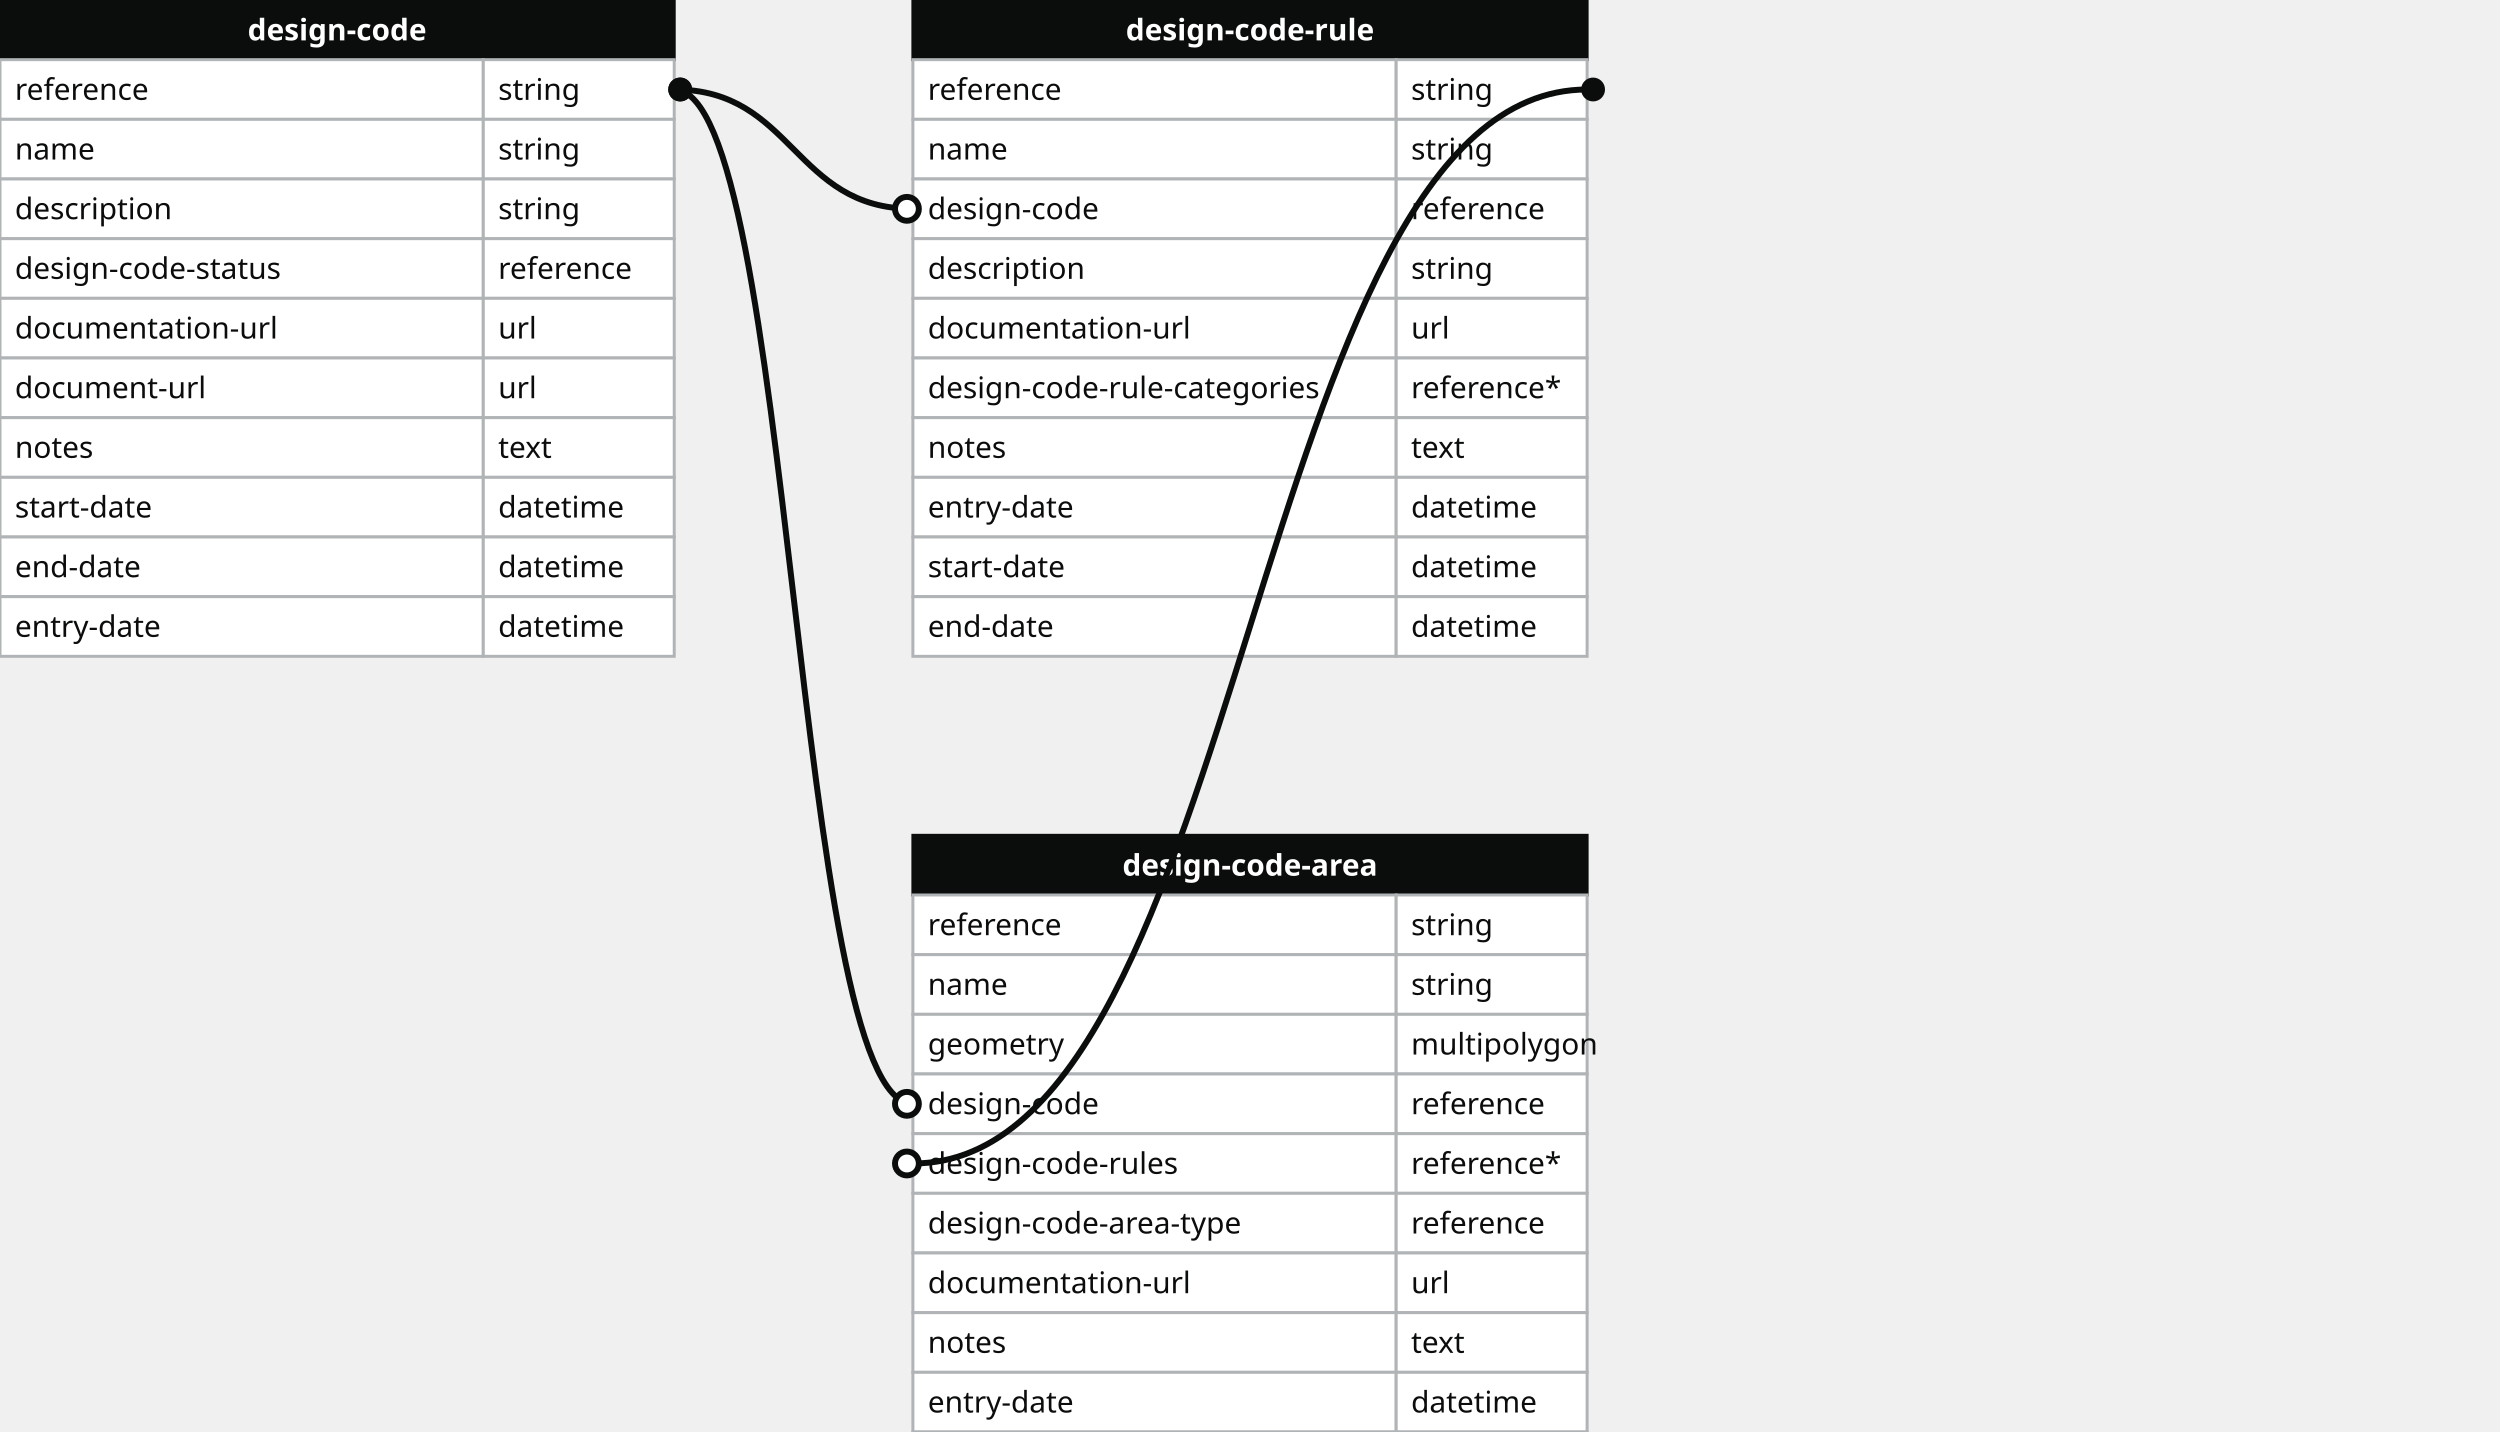
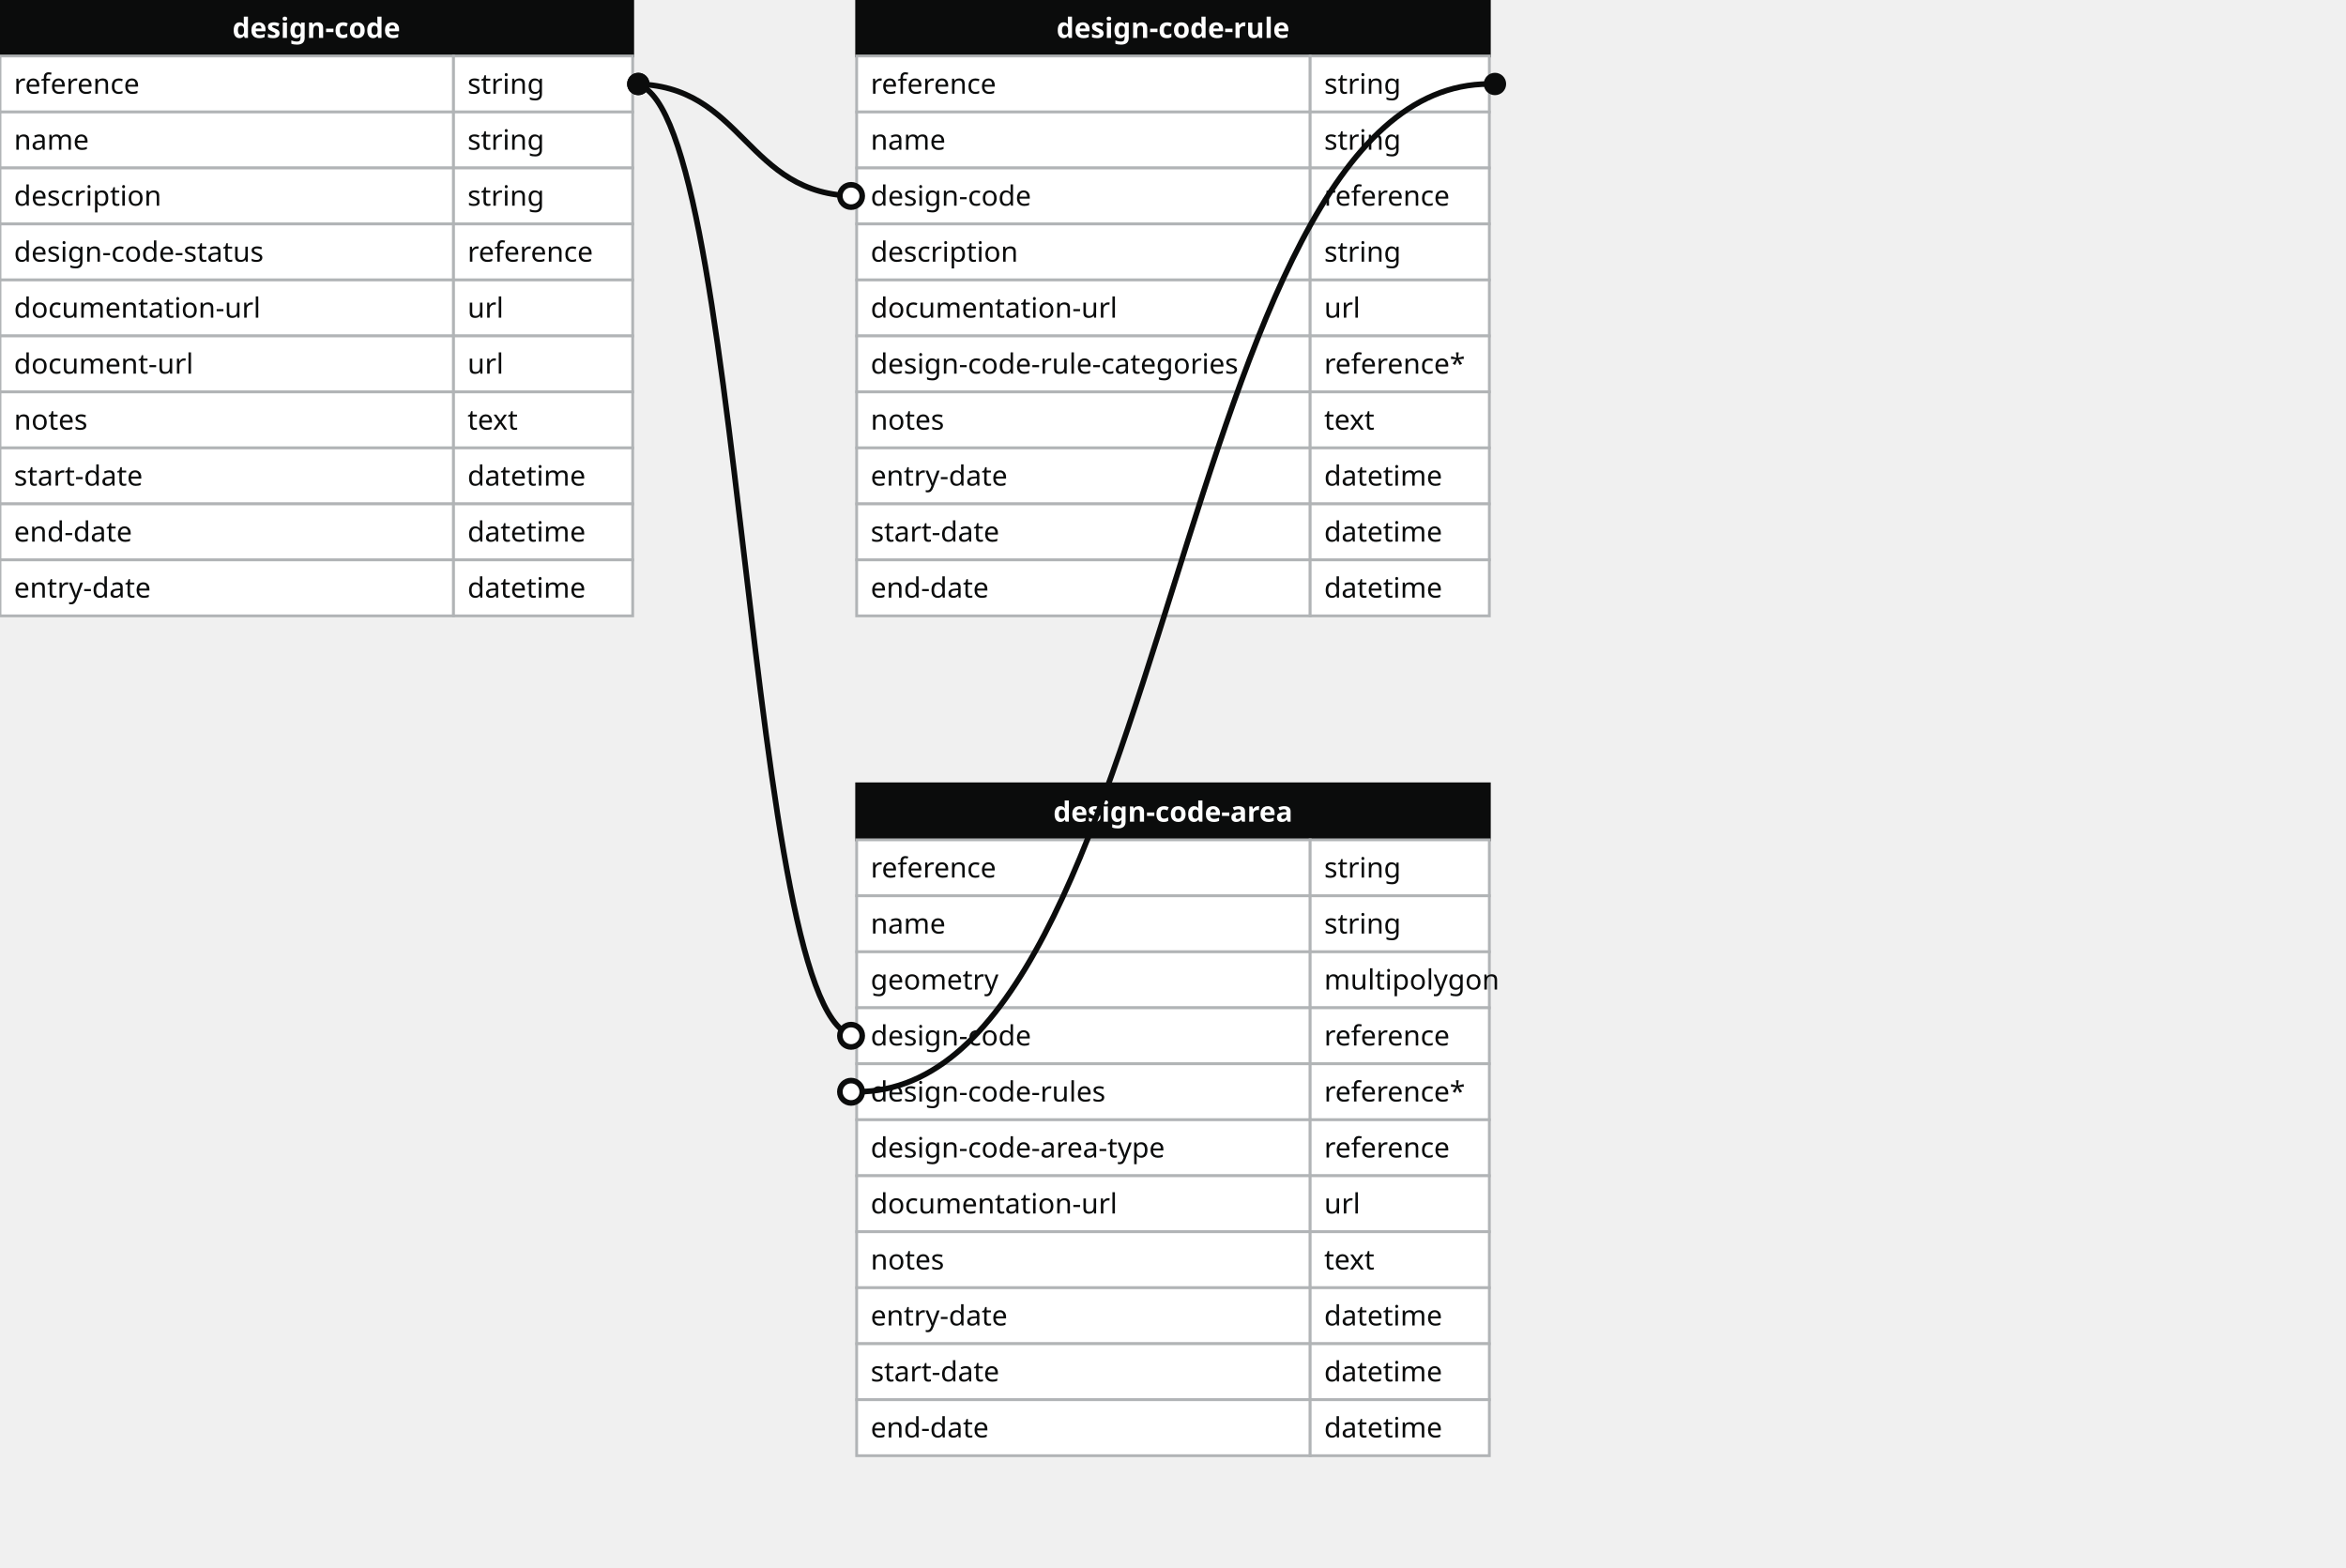
- <svg xmlns="http://www.w3.org/2000/svg" width="838" height="480">
+ <svg xmlns="http://www.w3.org/2000/svg" width="838" height="560">
  <defs>
    <style>
    text{font-family:sans-serif; font-size:10px; dominant-baseline:middle;}
    text.name{fill:#fff;font-weight:700;text-anchor:middle}
    rect.name{fill:#0b0c0c; stroke:#0b0c0c;}
    rect{fill:#fff;stroke:#b1b4b6;}
    text.field{fill:#0b0c0c;}
    text.datatype{fill:#0b0c0c;}
    .line{stroke:#0b0c0c;}
    </style>
    <marker id="start-dot" markerWidth="6" markerHeight="6" refX="4" refY="3" markerUnits="strokeWidth">
      <circle cx="3" cy="3" r="2" fill="#fff" stroke="#0b0c0c" />
    </marker>
    <marker id="end-dot" markerWidth="6" markerHeight="6" refX="2" refY="3" markerUnits="strokeWidth">
      <circle cx="3" cy="3" r="2" fill="#0b0c0c" />
    </marker>
  </defs>
  <g>
    <rect x="0" y="0" width="226" height="20" class="name" />
    <text x="113" y="10" class="name">design-code</text>
    <rect x="0" y="20" width="162" height="20" class="field" />
    <rect x="162" y="20" width="64" height="20" class="datatype" />
    <text x="5" y="30" class="field">reference</text>
    <text x="167" y="30" class="datatype">string</text>
    <rect x="0" y="40" width="162" height="20" class="field" />
    <rect x="162" y="40" width="64" height="20" class="datatype" />
    <text x="5" y="50" class="field">name</text>
    <text x="167" y="50" class="datatype">string</text>
    <rect x="0" y="60" width="162" height="20" class="field" />
    <rect x="162" y="60" width="64" height="20" class="datatype" />
    <text x="5" y="70" class="field">description</text>
    <text x="167" y="70" class="datatype">string</text>
    <rect x="0" y="80" width="162" height="20" class="field" />
    <rect x="162" y="80" width="64" height="20" class="datatype" />
    <text x="5" y="90" class="field">design-code-status</text>
    <text x="167" y="90" class="datatype">reference</text>
    <rect x="0" y="100" width="162" height="20" class="field" />
    <rect x="162" y="100" width="64" height="20" class="datatype" />
    <text x="5" y="110" class="field">documentation-url</text>
    <text x="167" y="110" class="datatype">url</text>
    <rect x="0" y="120" width="162" height="20" class="field" />
    <rect x="162" y="120" width="64" height="20" class="datatype" />
    <text x="5" y="130" class="field">document-url</text>
    <text x="167" y="130" class="datatype">url</text>
    <rect x="0" y="140" width="162" height="20" class="field" />
    <rect x="162" y="140" width="64" height="20" class="datatype" />
    <text x="5" y="150" class="field">notes</text>
    <text x="167" y="150" class="datatype">text</text>
    <rect x="0" y="160" width="162" height="20" class="field" />
    <rect x="162" y="160" width="64" height="20" class="datatype" />
    <text x="5" y="170" class="field">start-date</text>
    <text x="167" y="170" class="datatype">datetime</text>
    <rect x="0" y="180" width="162" height="20" class="field" />
    <rect x="162" y="180" width="64" height="20" class="datatype" />
    <text x="5" y="190" class="field">end-date</text>
    <text x="167" y="190" class="datatype">datetime</text>
    <rect x="0" y="200" width="162" height="20" class="field" />
    <rect x="162" y="200" width="64" height="20" class="datatype" />
    <text x="5" y="210" class="field">entry-date</text>
    <text x="167" y="210" class="datatype">datetime</text>
  </g>
  <g>
    <rect x="306" y="0" width="226" height="20" class="name" />
    <text x="419" y="10" class="name">design-code-rule</text>
    <rect x="306" y="20" width="162" height="20" class="field" />
    <rect x="468" y="20" width="64" height="20" class="datatype" />
    <text x="311" y="30" class="field">reference</text>
    <text x="473" y="30" class="datatype">string</text>
    <rect x="306" y="40" width="162" height="20" class="field" />
    <rect x="468" y="40" width="64" height="20" class="datatype" />
    <text x="311" y="50" class="field">name</text>
    <text x="473" y="50" class="datatype">string</text>
    <rect x="306" y="60" width="162" height="20" class="field" />
    <rect x="468" y="60" width="64" height="20" class="datatype" />
    <text x="311" y="70" class="field">design-code</text>
    <text x="473" y="70" class="datatype">reference</text>
    <rect x="306" y="80" width="162" height="20" class="field" />
    <rect x="468" y="80" width="64" height="20" class="datatype" />
    <text x="311" y="90" class="field">description</text>
    <text x="473" y="90" class="datatype">string</text>
    <rect x="306" y="100" width="162" height="20" class="field" />
    <rect x="468" y="100" width="64" height="20" class="datatype" />
    <text x="311" y="110" class="field">documentation-url</text>
    <text x="473" y="110" class="datatype">url</text>
    <rect x="306" y="120" width="162" height="20" class="field" />
    <rect x="468" y="120" width="64" height="20" class="datatype" />
    <text x="311" y="130" class="field">design-code-rule-categories</text>
    <text x="473" y="130" class="datatype">reference*</text>
    <rect x="306" y="140" width="162" height="20" class="field" />
    <rect x="468" y="140" width="64" height="20" class="datatype" />
    <text x="311" y="150" class="field">notes</text>
    <text x="473" y="150" class="datatype">text</text>
    <rect x="306" y="160" width="162" height="20" class="field" />
    <rect x="468" y="160" width="64" height="20" class="datatype" />
    <text x="311" y="170" class="field">entry-date</text>
    <text x="473" y="170" class="datatype">datetime</text>
    <rect x="306" y="180" width="162" height="20" class="field" />
    <rect x="468" y="180" width="64" height="20" class="datatype" />
    <text x="311" y="190" class="field">start-date</text>
    <text x="473" y="190" class="datatype">datetime</text>
    <rect x="306" y="200" width="162" height="20" class="field" />
    <rect x="468" y="200" width="64" height="20" class="datatype" />
    <text x="311" y="210" class="field">end-date</text>
    <text x="473" y="210" class="datatype">datetime</text>
  </g>
  <g>
    <rect x="306" y="280" width="226" height="20" class="name" />
    <text x="419" y="290" class="name">design-code-area</text>
    <rect x="306" y="300" width="162" height="20" class="field" />
    <rect x="468" y="300" width="64" height="20" class="datatype" />
    <text x="311" y="310" class="field">reference</text>
    <text x="473" y="310" class="datatype">string</text>
    <rect x="306" y="320" width="162" height="20" class="field" />
    <rect x="468" y="320" width="64" height="20" class="datatype" />
    <text x="311" y="330" class="field">name</text>
    <text x="473" y="330" class="datatype">string</text>
    <rect x="306" y="340" width="162" height="20" class="field" />
    <rect x="468" y="340" width="64" height="20" class="datatype" />
    <text x="311" y="350" class="field">geometry</text>
    <text x="473" y="350" class="datatype">multipolygon</text>
    <rect x="306" y="360" width="162" height="20" class="field" />
    <rect x="468" y="360" width="64" height="20" class="datatype" />
    <text x="311" y="370" class="field">design-code</text>
    <text x="473" y="370" class="datatype">reference</text>
    <rect x="306" y="380" width="162" height="20" class="field" />
    <rect x="468" y="380" width="64" height="20" class="datatype" />
    <text x="311" y="390" class="field">design-code-rules</text>
    <text x="473" y="390" class="datatype">reference*</text>
    <rect x="306" y="400" width="162" height="20" class="field" />
    <rect x="468" y="400" width="64" height="20" class="datatype" />
    <text x="311" y="410" class="field">design-code-area-type</text>
    <text x="473" y="410" class="datatype">reference</text>
    <rect x="306" y="420" width="162" height="20" class="field" />
    <rect x="468" y="420" width="64" height="20" class="datatype" />
    <text x="311" y="430" class="field">documentation-url</text>
    <text x="473" y="430" class="datatype">url</text>
    <rect x="306" y="440" width="162" height="20" class="field" />
    <rect x="468" y="440" width="64" height="20" class="datatype" />
    <text x="311" y="450" class="field">notes</text>
    <text x="473" y="450" class="datatype">text</text>
    <rect x="306" y="460" width="162" height="20" class="field" />
    <rect x="468" y="460" width="64" height="20" class="datatype" />
    <text x="311" y="470" class="field">entry-date</text>
    <text x="473" y="470" class="datatype">datetime</text>
    <rect x="306" y="480" width="162" height="20" class="field" />
    <rect x="468" y="480" width="64" height="20" class="datatype" />
    <text x="311" y="490" class="field">start-date</text>
    <text x="473" y="490" class="datatype">datetime</text>
    <rect x="306" y="500" width="162" height="20" class="field" />
    <rect x="468" y="500" width="64" height="20" class="datatype" />
    <text x="311" y="510" class="field">end-date</text>
    <text x="473" y="510" class="datatype">datetime</text>
  </g>
  <path class="line" fill="none" stroke-width="2" marker-start="url(#start-dot)" marker-end="url(#end-dot)" d="M 306 70 C 266.0 70 266.0 30 226 30" />
  <path class="line" fill="none" stroke-width="2" marker-start="url(#start-dot)" marker-end="url(#end-dot)" d="M 306 370 C 266.0 370 266.0 30 226 30" />
  <path class="line" fill="none" stroke-width="2" marker-start="url(#start-dot)" marker-end="url(#end-dot)" d="M 306 390 C 419.0 390 419.0 30 532 30" />
</svg>
